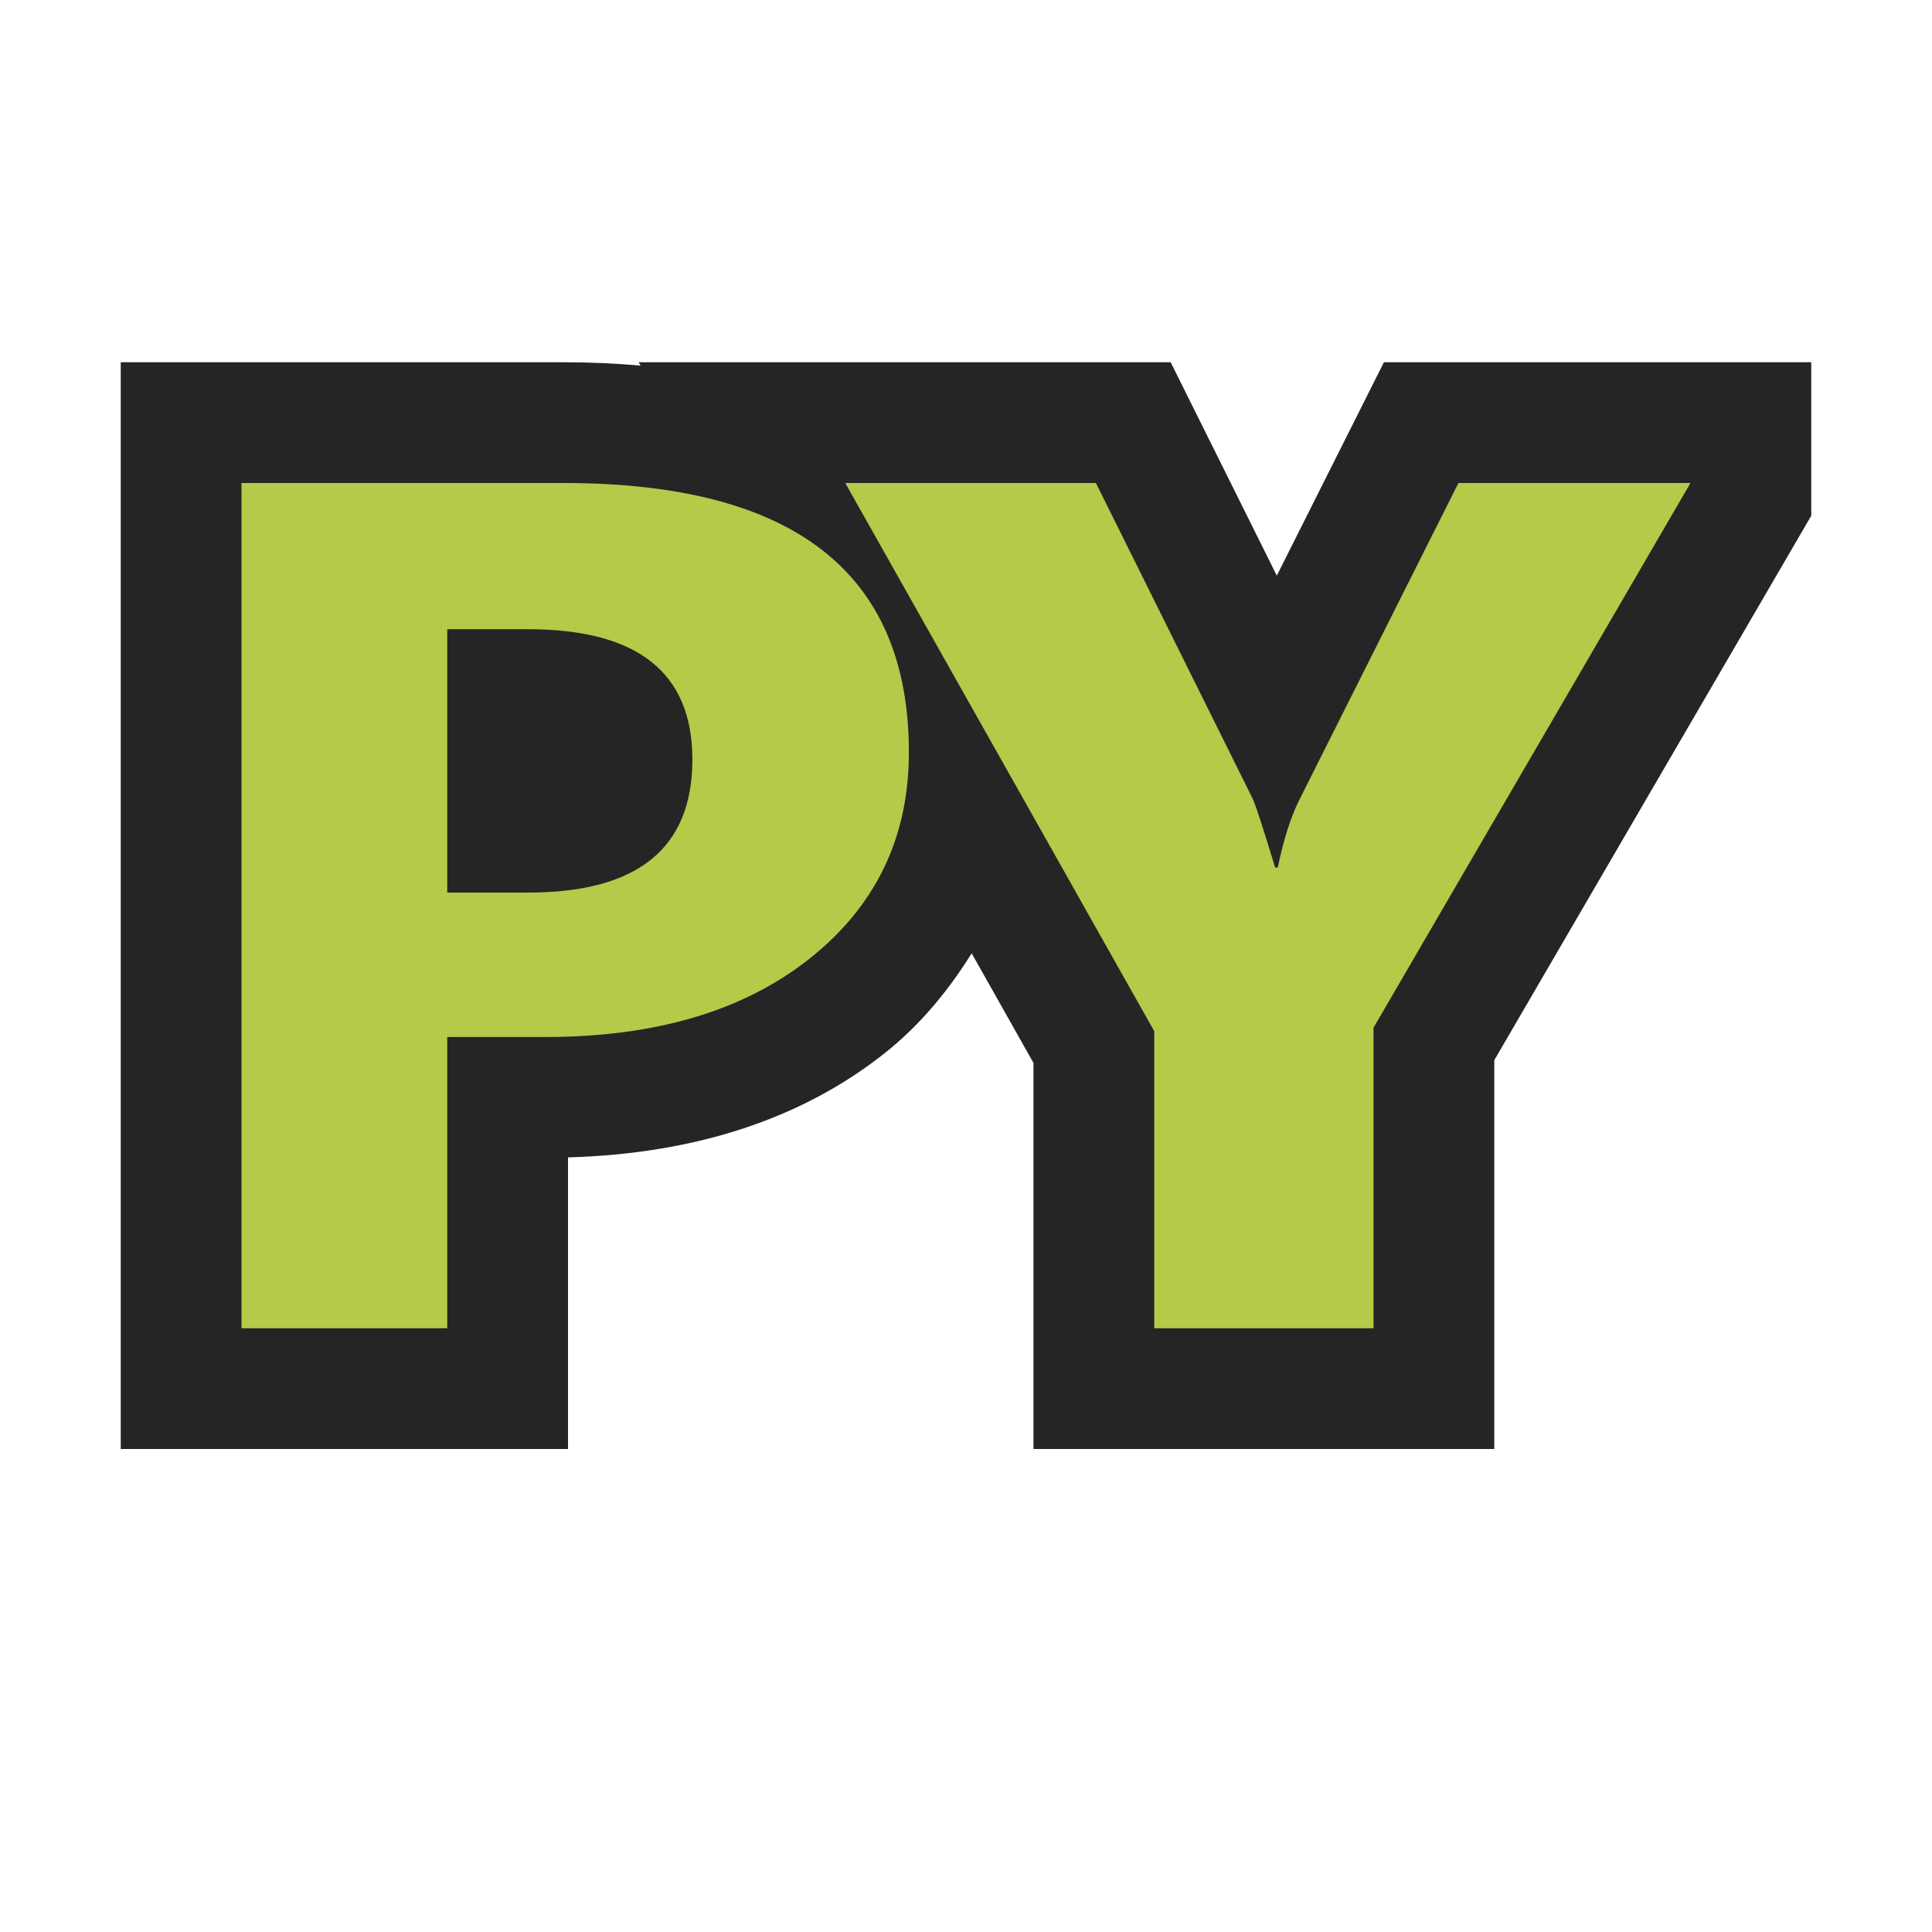
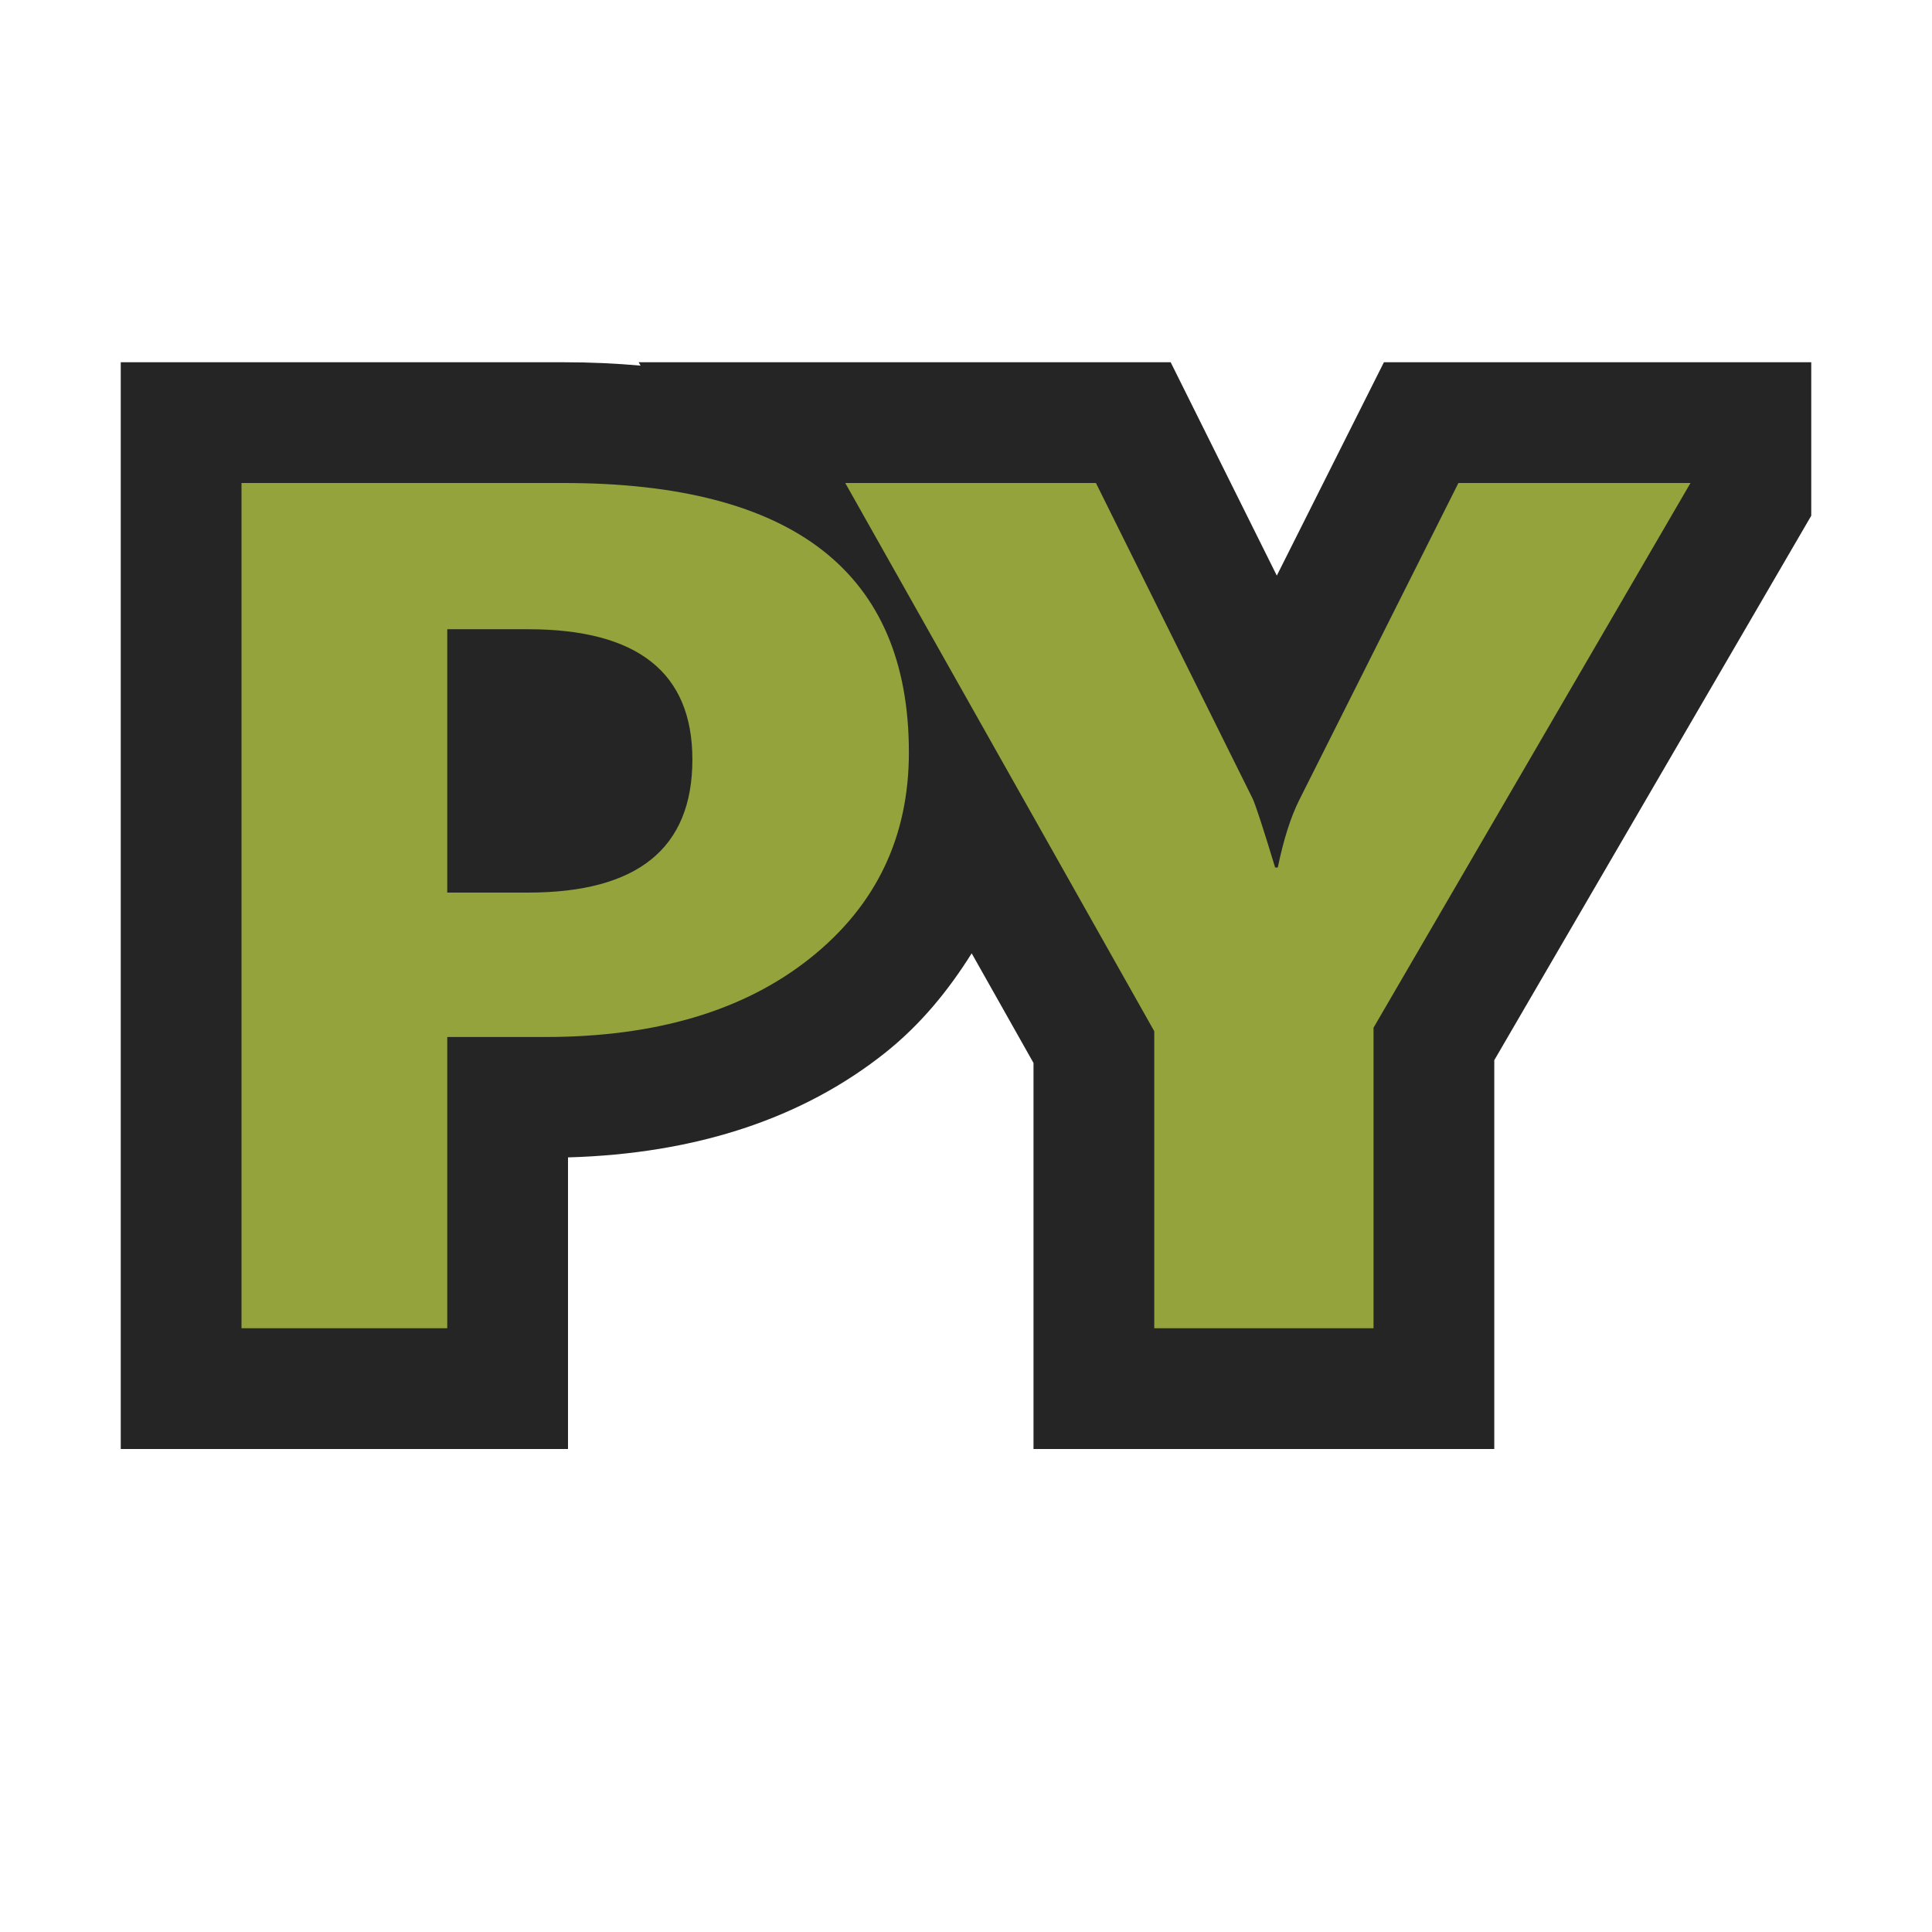
<svg xmlns="http://www.w3.org/2000/svg" version="1.1" x="0px" y="0px" viewBox="0 0 16 16" style="enable-background:new 0 0 16 16;" xml:space="preserve">
  <g id="outline">
    <rect style="opacity:0;fill:#252526;" width="16" height="16" />
    <path style="fill:#252526;" d="M15,3h-3.539l-0.887,1.767L9.695,3H5.289l0.016,0.028C5.105,3.01,4.895,3,4.668,3H1v9h3.704V9.585   c1.058-0.03,1.94-0.321,2.625-0.865c0.3-0.239,0.528-0.522,0.718-0.825l0.512,0.908V12h3.816V8.78L15,4.271V3z" />
  </g>
  <g id="color_x5F_importance">
    <g>
-       <path style="fill:#b6c949;" d="M4.668,4H2v7h1.704V8.588h0.812c0.914,0,1.645-0.217,2.191-0.651    c0.547-0.435,0.82-1.003,0.82-1.706C7.527,4.744,6.574,4,4.668,4z M4.373,7.392H3.704V5.211h0.669c0.908,0,1.361,0.36,1.361,1.079    C5.734,7.025,5.281,7.392,4.373,7.392z" />
-       <path style="fill:#b6c949;" d="M12.078,4l-1.321,2.631c-0.067,0.135-0.126,0.317-0.175,0.553H10.56    c-0.101-0.333-0.163-0.522-0.187-0.572L9.076,4H7l2.559,4.54V11h1.816V8.511L14,4H12.078z" />
+       <path style="fill:#94a33b;" d="M4.668,4H2v7h1.704V8.588h0.812c0.914,0,1.645-0.217,2.191-0.651    c0.547-0.435,0.82-1.003,0.82-1.706C7.527,4.744,6.574,4,4.668,4z M4.373,7.392H3.704V5.211h0.669c0.908,0,1.361,0.36,1.361,1.079    C5.734,7.025,5.281,7.392,4.373,7.392z" />
+       <path style="fill:#94a33b;" d="M12.078,4l-1.321,2.631c-0.067,0.135-0.126,0.317-0.175,0.553H10.56    c-0.101-0.333-0.163-0.522-0.187-0.572L9.076,4H7l2.559,4.54V11h1.816V8.511L14,4H12.078z" />
    </g>
  </g>
</svg>
